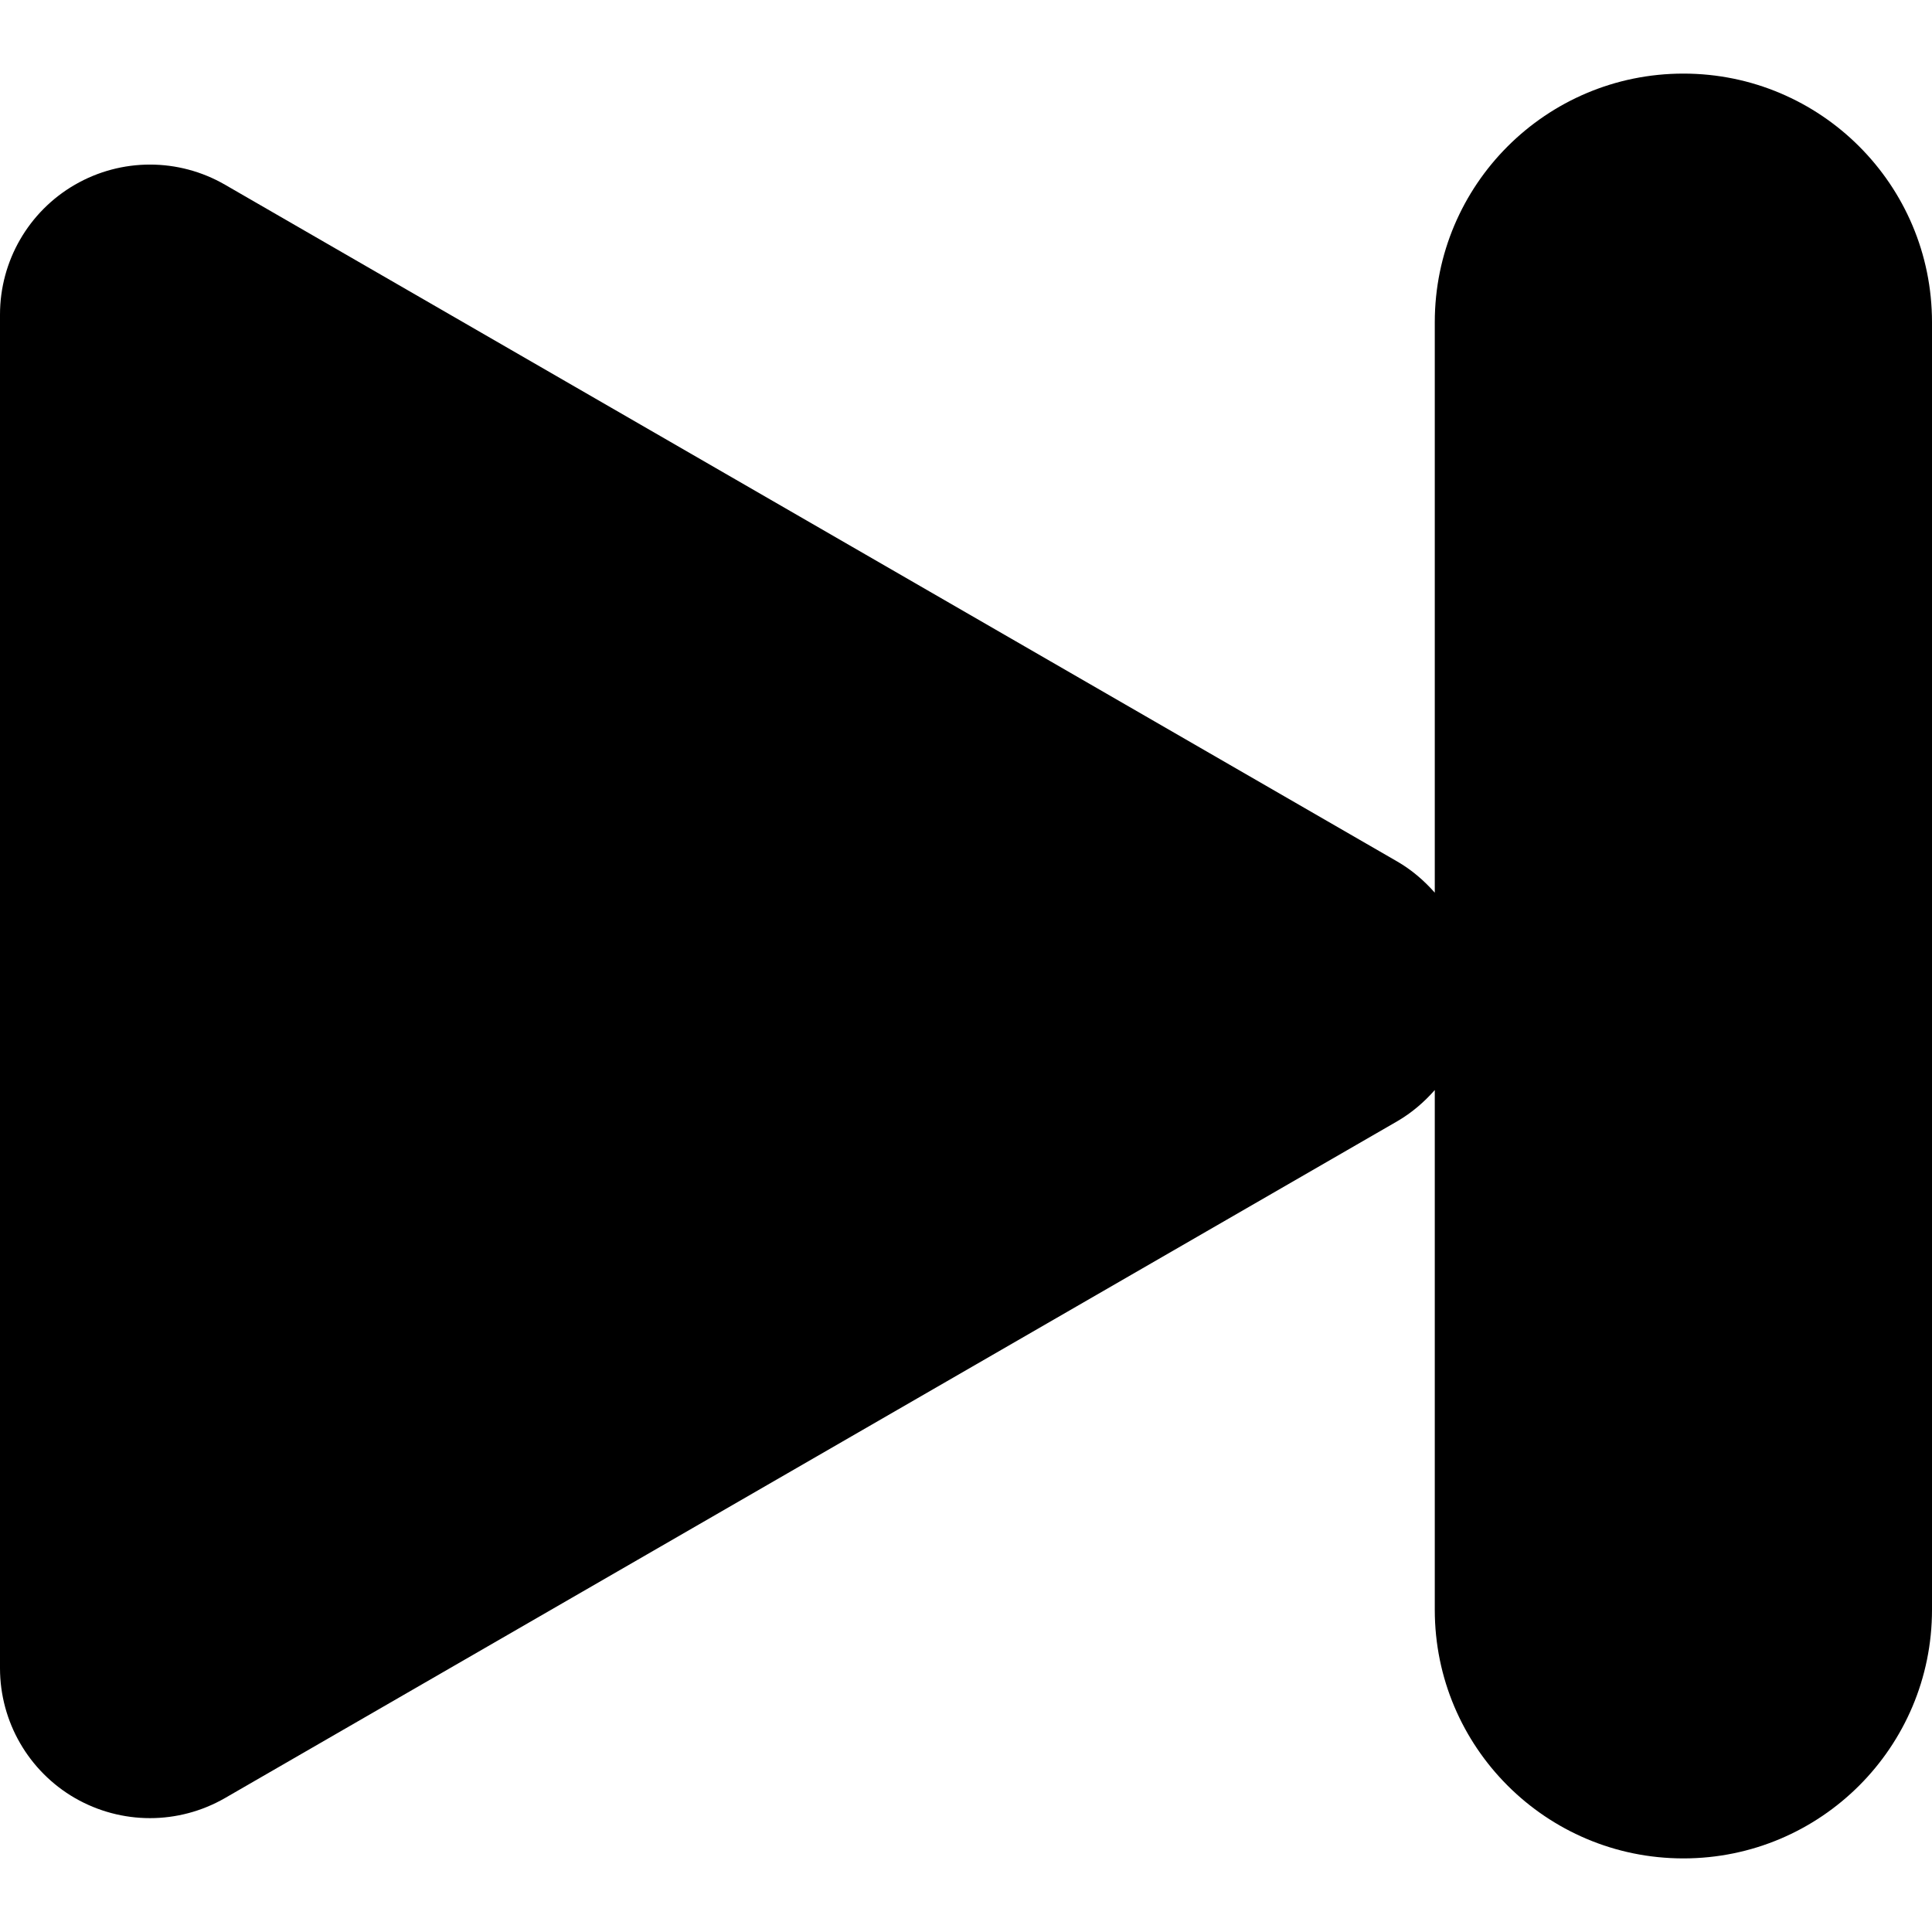
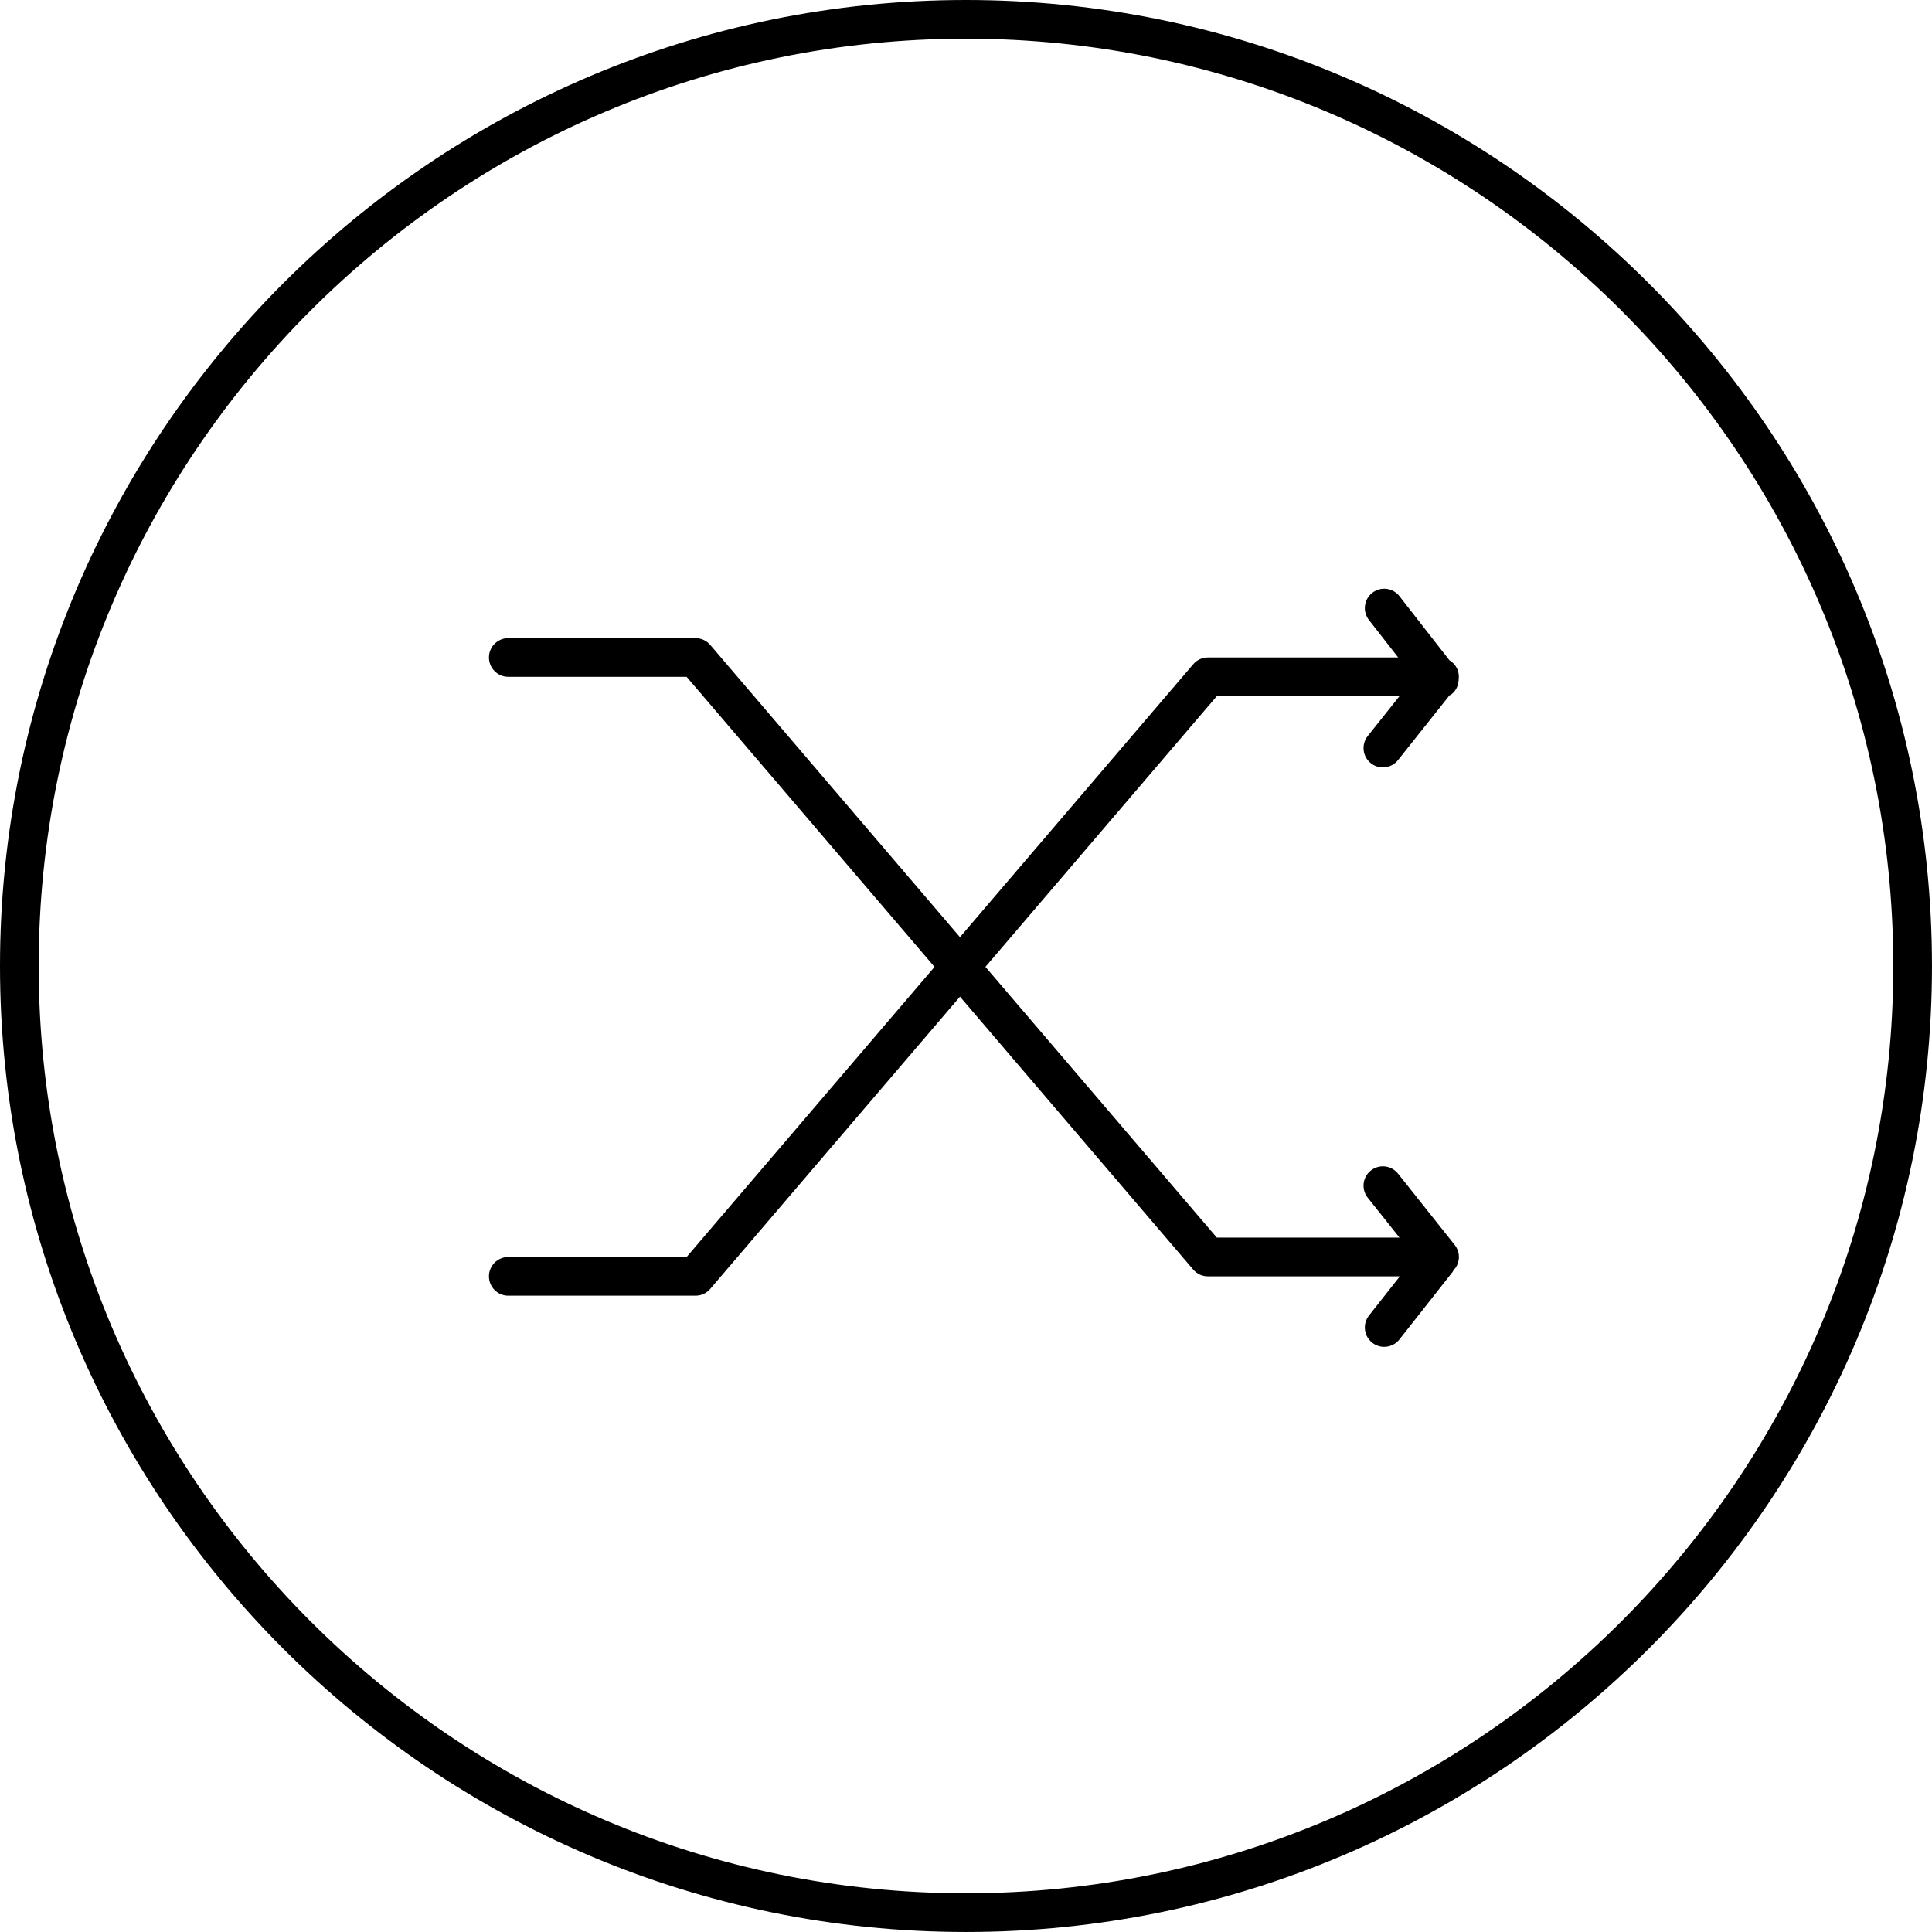
- <svg xmlns="http://www.w3.org/2000/svg" version="1.1" id="Capa_1" x="0px" y="0px" viewBox="0 0 51.531 51.531" style="enable-background:new 0 0 51.531 51.531;" xml:space="preserve">
+ <svg xmlns="http://www.w3.org/2000/svg" version="1.1" viewBox="0 0 99.894 99.894" enable-background="new 0 0 99.894 99.894">
  <g>
-     <path d="M44.9,1.963c-3.662,0-6.631,2.969-6.631,6.631V23.81c-0.285-0.324-0.617-0.609-1-0.831L6,4.926   c-1.238-0.715-2.762-0.715-4,0C0.763,5.64,0,6.961,0,8.39v36.104c0,1.43,0.763,2.75,2,3.465c0.619,0.356,1.311,0.535,2,0.535   c0.691,0,1.381-0.179,2-0.535l31.269-18.053c0.383-0.223,0.715-0.508,1-0.832v13.863c0,3.662,2.969,6.631,6.631,6.631   s6.631-2.969,6.631-6.631V8.594C51.531,4.932,48.562,1.963,44.9,1.963z" />
+     <path d="M49.946,0C22.406,0,0,22.407,0,49.947s22.406,49.946,49.946,49.946c27.541,0,49.947-22.406,49.947-49.946   S77.487,0,49.946,0z M49.946,97.893C23.509,97.893,2,76.384,2,49.947S23.509,2,49.946,2c26.438,0,47.947,21.509,47.947,47.946   S76.385,97.893,49.946,97.893z" />
+     <path d="m75.333,34.56c-0.087-0.181-0.226-0.324-0.392-0.423l-2.582-3.312c-0.34-0.436-0.969-0.513-1.404-0.174-0.436,0.34-0.513,0.969-0.174,1.404l1.512,1.939h-9.838c-0.292,0-0.57,0.128-0.76,0.351l-12.06,14.111-12.913-15.111c-0.189-0.223-0.468-0.351-0.76-0.351h-9.681c-0.553,0-1,0.447-1,1s0.447,1 1,1h9.22l12.819,15-12.819,15h-9.22c-0.553,0-1,0.447-1,1s0.447,1 1,1h9.681c0.292,0 0.57-0.128 0.76-0.351l12.914-15.111 12.059,14.111c0.189,0.223 0.468,0.351 0.76,0.351h9.925l-1.596,2.026c-0.341,0.435-0.267,1.063 0.167,1.405 0.184,0.144 0.402,0.214 0.618,0.214 0.296,0 0.589-0.131 0.787-0.381l2.757-3.501c0.017-0.022 0.021-0.049 0.036-0.072 0.073-0.075 0.137-0.16 0.185-0.257 0.167-0.346 0.121-0.757-0.117-1.057l-2.932-3.688c-0.345-0.433-0.974-0.504-1.405-0.161-0.433,0.344-0.504,0.974-0.161,1.405l1.643,2.065h-9.445l-11.965-14 11.965-14h9.445l-1.643,2.065c-0.343,0.432-0.271,1.062 0.161,1.405 0.433,0.343 1.061,0.272 1.405-0.161l2.661-3.347c0.034-0.02 0.071-0.031 0.103-0.055 0.246-0.192 0.363-0.476 0.371-0.765 0.026-0.19 0.001-0.391-0.087-0.574z" />
  </g>
-   <g>
- </g>
-   <g>
- </g>
-   <g>
- </g>
-   <g>
- </g>
-   <g>
- </g>
-   <g>
- </g>
-   <g>
- </g>
-   <g>
- </g>
-   <g>
- </g>
-   <g>
- </g>
-   <g>
- </g>
-   <g>
- </g>
-   <g>
- </g>
-   <g>
- </g>
-   <g>
- </g>
</svg>
